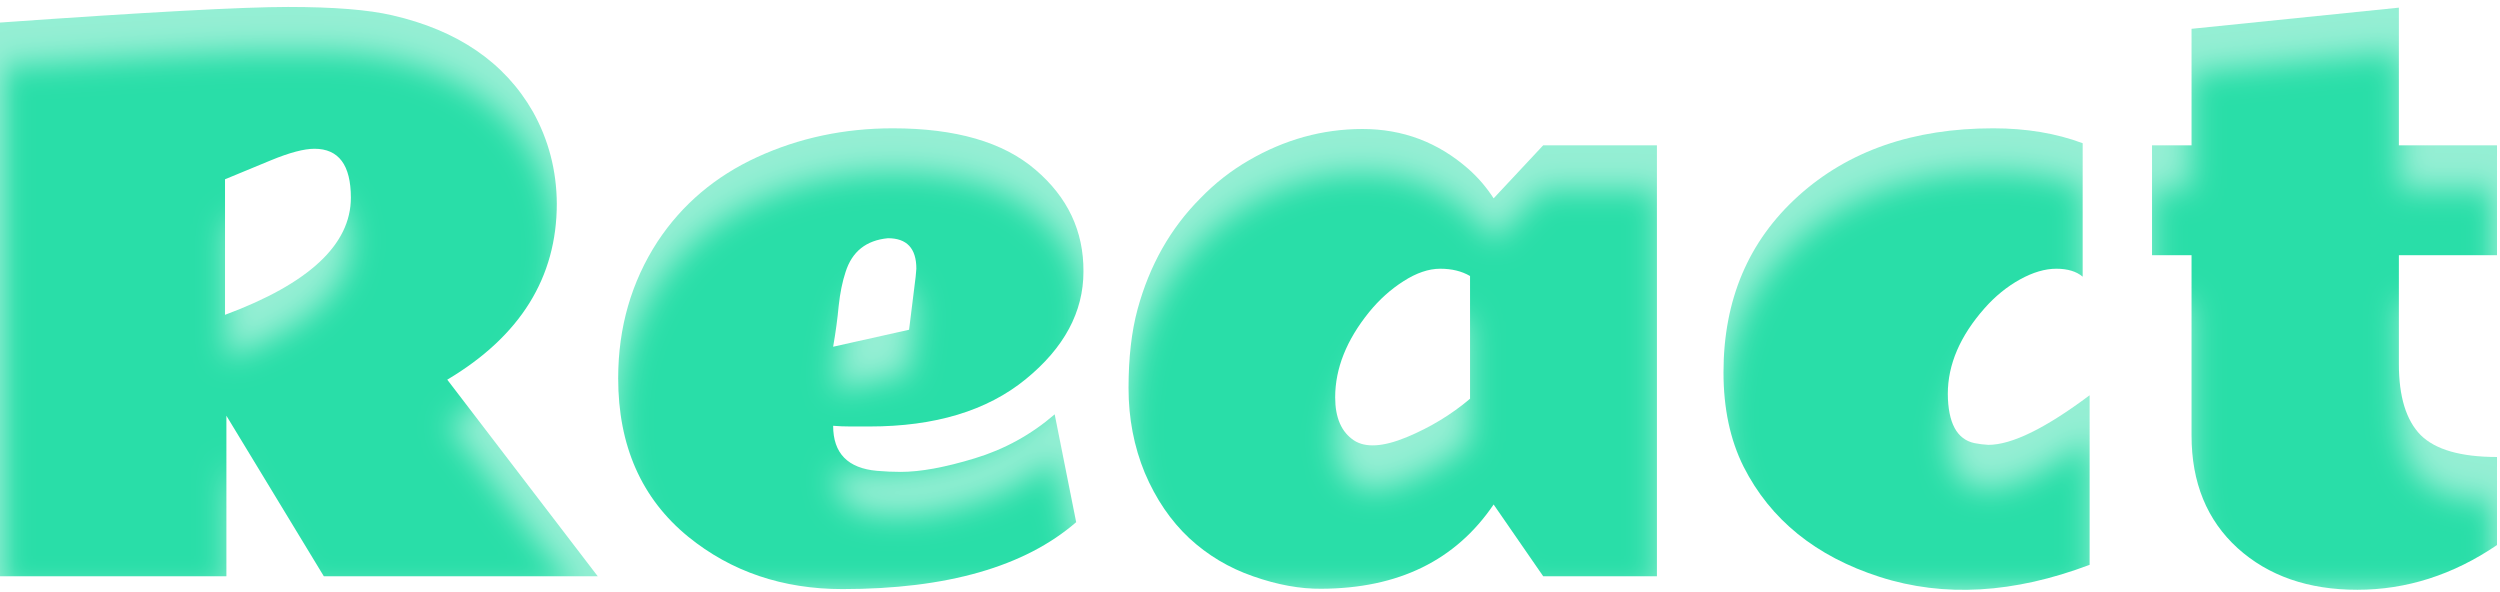
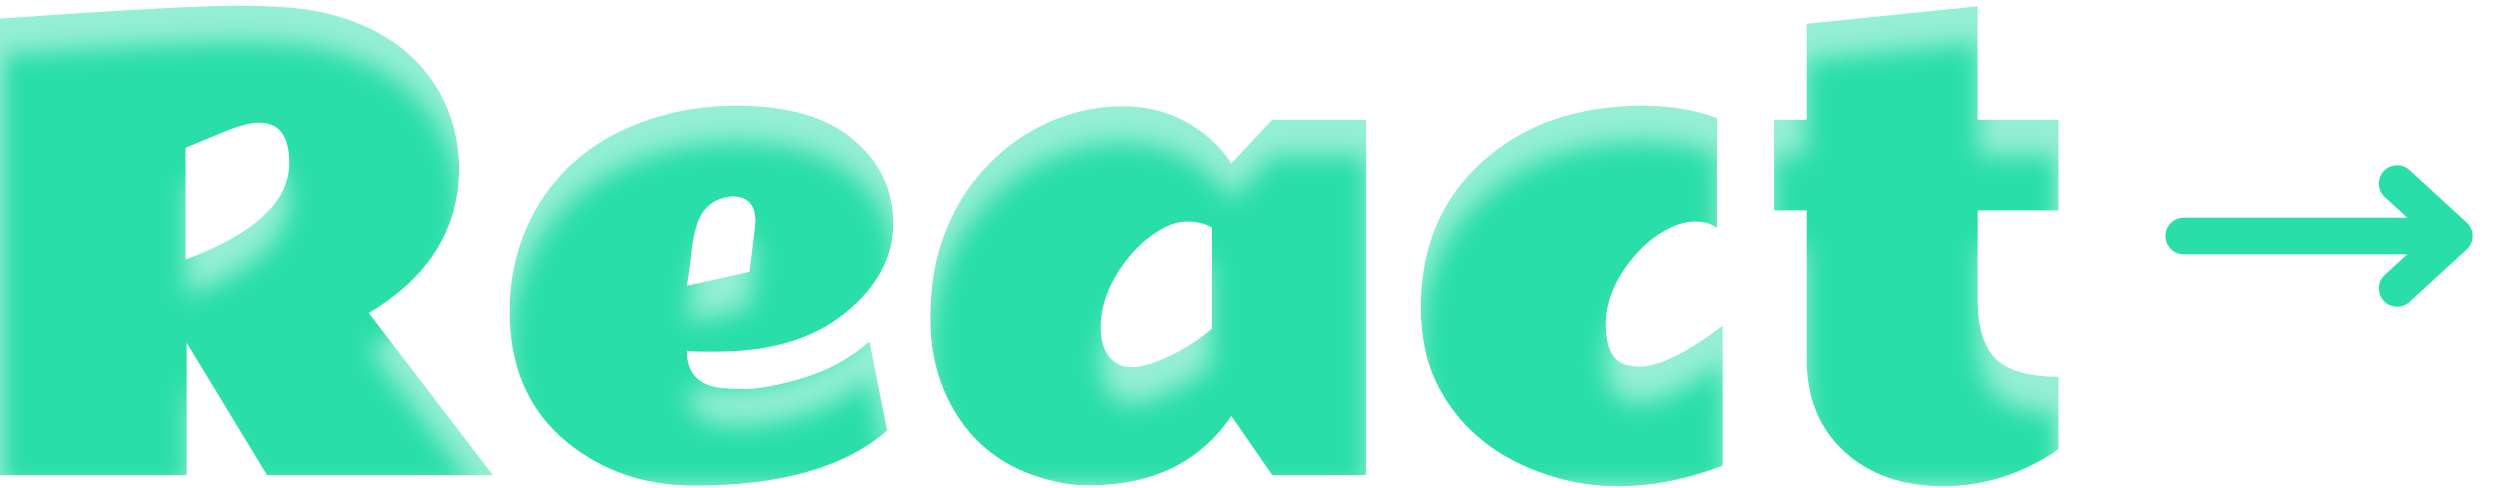
- <svg xmlns="http://www.w3.org/2000/svg" width="338" height="80" viewBox="0 0 338 80" fill="none">
-   <g filter="url(#filter0_i_826_10842)">
+ <svg xmlns="http://www.w3.org/2000/svg" width="410" height="80" viewBox="0 0 410 80" fill="none">
+   <g filter="url(#filter0_i_1371_4885)">
    <path d="M47.438 26.723C47.438 22.316 45.797 20.113 42.516 20.113C41.109 20.113 39.156 20.629 36.656 21.66L30.422 24.238V42.566C41.766 38.348 47.438 33.066 47.438 26.723ZM75.281 27.52C75.281 37.52 70.344 45.457 60.469 51.332L80.812 77.91H43.781L30.609 56.207V77.91H0V3.051C19.812 1.645 32.797 0.941 38.953 0.941C45.109 0.941 49.797 1.316 53.016 2.066C61.891 4.098 68.234 8.441 72.047 15.098C74.172 18.91 75.25 23.051 75.281 27.52Z" fill="#29DEA8" />
    <path d="M123.891 36.332C123.891 33.582 122.609 32.207 120.047 32.207C117.109 32.488 115.203 34.004 114.328 36.754C113.891 38.066 113.578 39.598 113.391 41.348C113.234 43.066 112.984 44.91 112.641 46.879L122.906 44.582L123.797 37.41L123.891 36.332ZM117.562 57.66C117.562 57.66 116.703 57.66 114.984 57.66C114.172 57.66 113.391 57.629 112.641 57.566C112.641 61.285 114.625 63.316 118.594 63.66C119.688 63.754 120.75 63.801 121.781 63.801C124.438 63.801 127.766 63.191 131.766 61.973C135.797 60.754 139.406 58.77 142.594 56.02L145.5 70.598C138.531 76.629 128 79.644 113.906 79.644C105.812 79.644 98.859 77.285 93.047 72.566C86.734 67.41 83.578 60.27 83.578 51.145C83.578 44.27 85.359 38.098 88.922 32.629C92.234 27.629 96.719 23.832 102.375 21.238C108.031 18.645 114.141 17.348 120.703 17.348C129.203 17.348 135.625 19.207 139.969 22.926C144.344 26.645 146.516 31.238 146.484 36.707C146.484 42.176 143.875 47.035 138.656 51.285C133.438 55.535 126.406 57.66 117.562 57.66Z" fill="#29DEA8" />
    <path d="M160.781 72.754C158.281 70.41 156.281 67.473 154.781 63.941C153.312 60.379 152.578 56.551 152.578 52.457C152.578 48.363 152.984 44.816 153.797 41.816C155.422 35.848 158.266 30.832 162.328 26.77C164.266 24.77 166.422 23.082 168.797 21.707C173.672 18.863 178.812 17.441 184.219 17.441C189.656 17.441 194.422 19.238 198.516 22.832C199.828 23.988 200.969 25.316 201.938 26.816L208.641 19.645H224.016V77.91H208.641L201.938 68.207C196.812 75.769 189.047 79.566 178.641 79.598C175.766 79.629 172.688 79.066 169.406 77.91C166.156 76.785 163.281 75.066 160.781 72.754ZM198.75 37.316C197.625 36.66 196.281 36.332 194.719 36.332C193.156 36.332 191.5 36.895 189.75 38.02C188.031 39.113 186.484 40.504 185.109 42.191C182.047 45.973 180.516 49.816 180.516 53.723C180.516 56.473 181.359 58.41 183.047 59.535C184.609 60.566 186.984 60.426 190.172 59.113C193.391 57.77 196.25 56.035 198.75 53.91V37.316Z" fill="#29DEA8" />
    <path d="M268.828 60.145C271.984 60.145 276.547 57.91 282.516 53.441V76.363C272.266 80.238 262.812 80.785 254.156 78.004C245.5 75.223 239.359 70.254 235.734 63.098C233.922 59.473 233.016 55.223 233.016 50.348C233.016 40.535 236.391 32.582 243.141 26.488C249.891 20.395 258.672 17.348 269.484 17.348C273.953 17.348 277.984 18.02 281.578 19.363V37.41C280.734 36.691 279.547 36.332 278.016 36.332C276.484 36.332 274.844 36.816 273.094 37.785C271.344 38.754 269.75 40.051 268.312 41.676C265 45.426 263.344 49.285 263.344 53.254C263.375 57.191 264.578 59.41 266.953 59.91C267.578 60.035 268.203 60.113 268.828 60.145Z" fill="#29DEA8" />
    <path d="M337.594 73.691C331.656 77.723 325.359 79.738 318.703 79.738C312.078 79.738 306.688 77.863 302.531 74.113C298.375 70.332 296.297 65.254 296.297 58.879V34.504H290.953V19.645H296.297V3.895L324.328 1.035V19.645H337.594V34.504H324.328V49.223C324.328 53.629 325.312 56.832 327.281 58.832C329.281 60.801 332.719 61.785 337.594 61.785V73.691Z" fill="#29DEA8" />
  </g>
+   <path d="M358.133 38.706H402.508M402.508 38.706L393.133 30.112M402.508 38.706L393.133 47.3" stroke="#29DEA8" stroke-width="6" stroke-linecap="round" stroke-linejoin="round" />
  <defs>
-     <filter id="filter0_i_826_10842" x="0" y="0.941" width="337.594" height="82.806" filterUnits="userSpaceOnUse" color-interpolation-filters="sRGB">
+     <filter id="filter0_i_1371_4885" x="0" y="0.941" width="337.594" height="82.806" filterUnits="userSpaceOnUse" color-interpolation-filters="sRGB">
      <feFlood flood-opacity="0" result="BackgroundImageFix" />
      <feBlend mode="normal" in="SourceGraphic" in2="BackgroundImageFix" result="shape" />
      <feColorMatrix in="SourceAlpha" type="matrix" values="0 0 0 0 0 0 0 0 0 0 0 0 0 0 0 0 0 0 127 0" result="hardAlpha" />
      <feOffset dy="6" />
      <feGaussianBlur stdDeviation="2" />
      <feComposite in2="hardAlpha" operator="arithmetic" k2="-1" k3="1" />
      <feColorMatrix type="matrix" values="0 0 0 0 1 0 0 0 0 1 0 0 0 0 1 0 0 0 0.5 0" />
-       <feBlend mode="normal" in2="shape" result="effect1_innerShadow_826_10842" />
+       <feBlend mode="normal" in2="shape" result="effect1_innerShadow_1371_4885" />
    </filter>
  </defs>
</svg>
